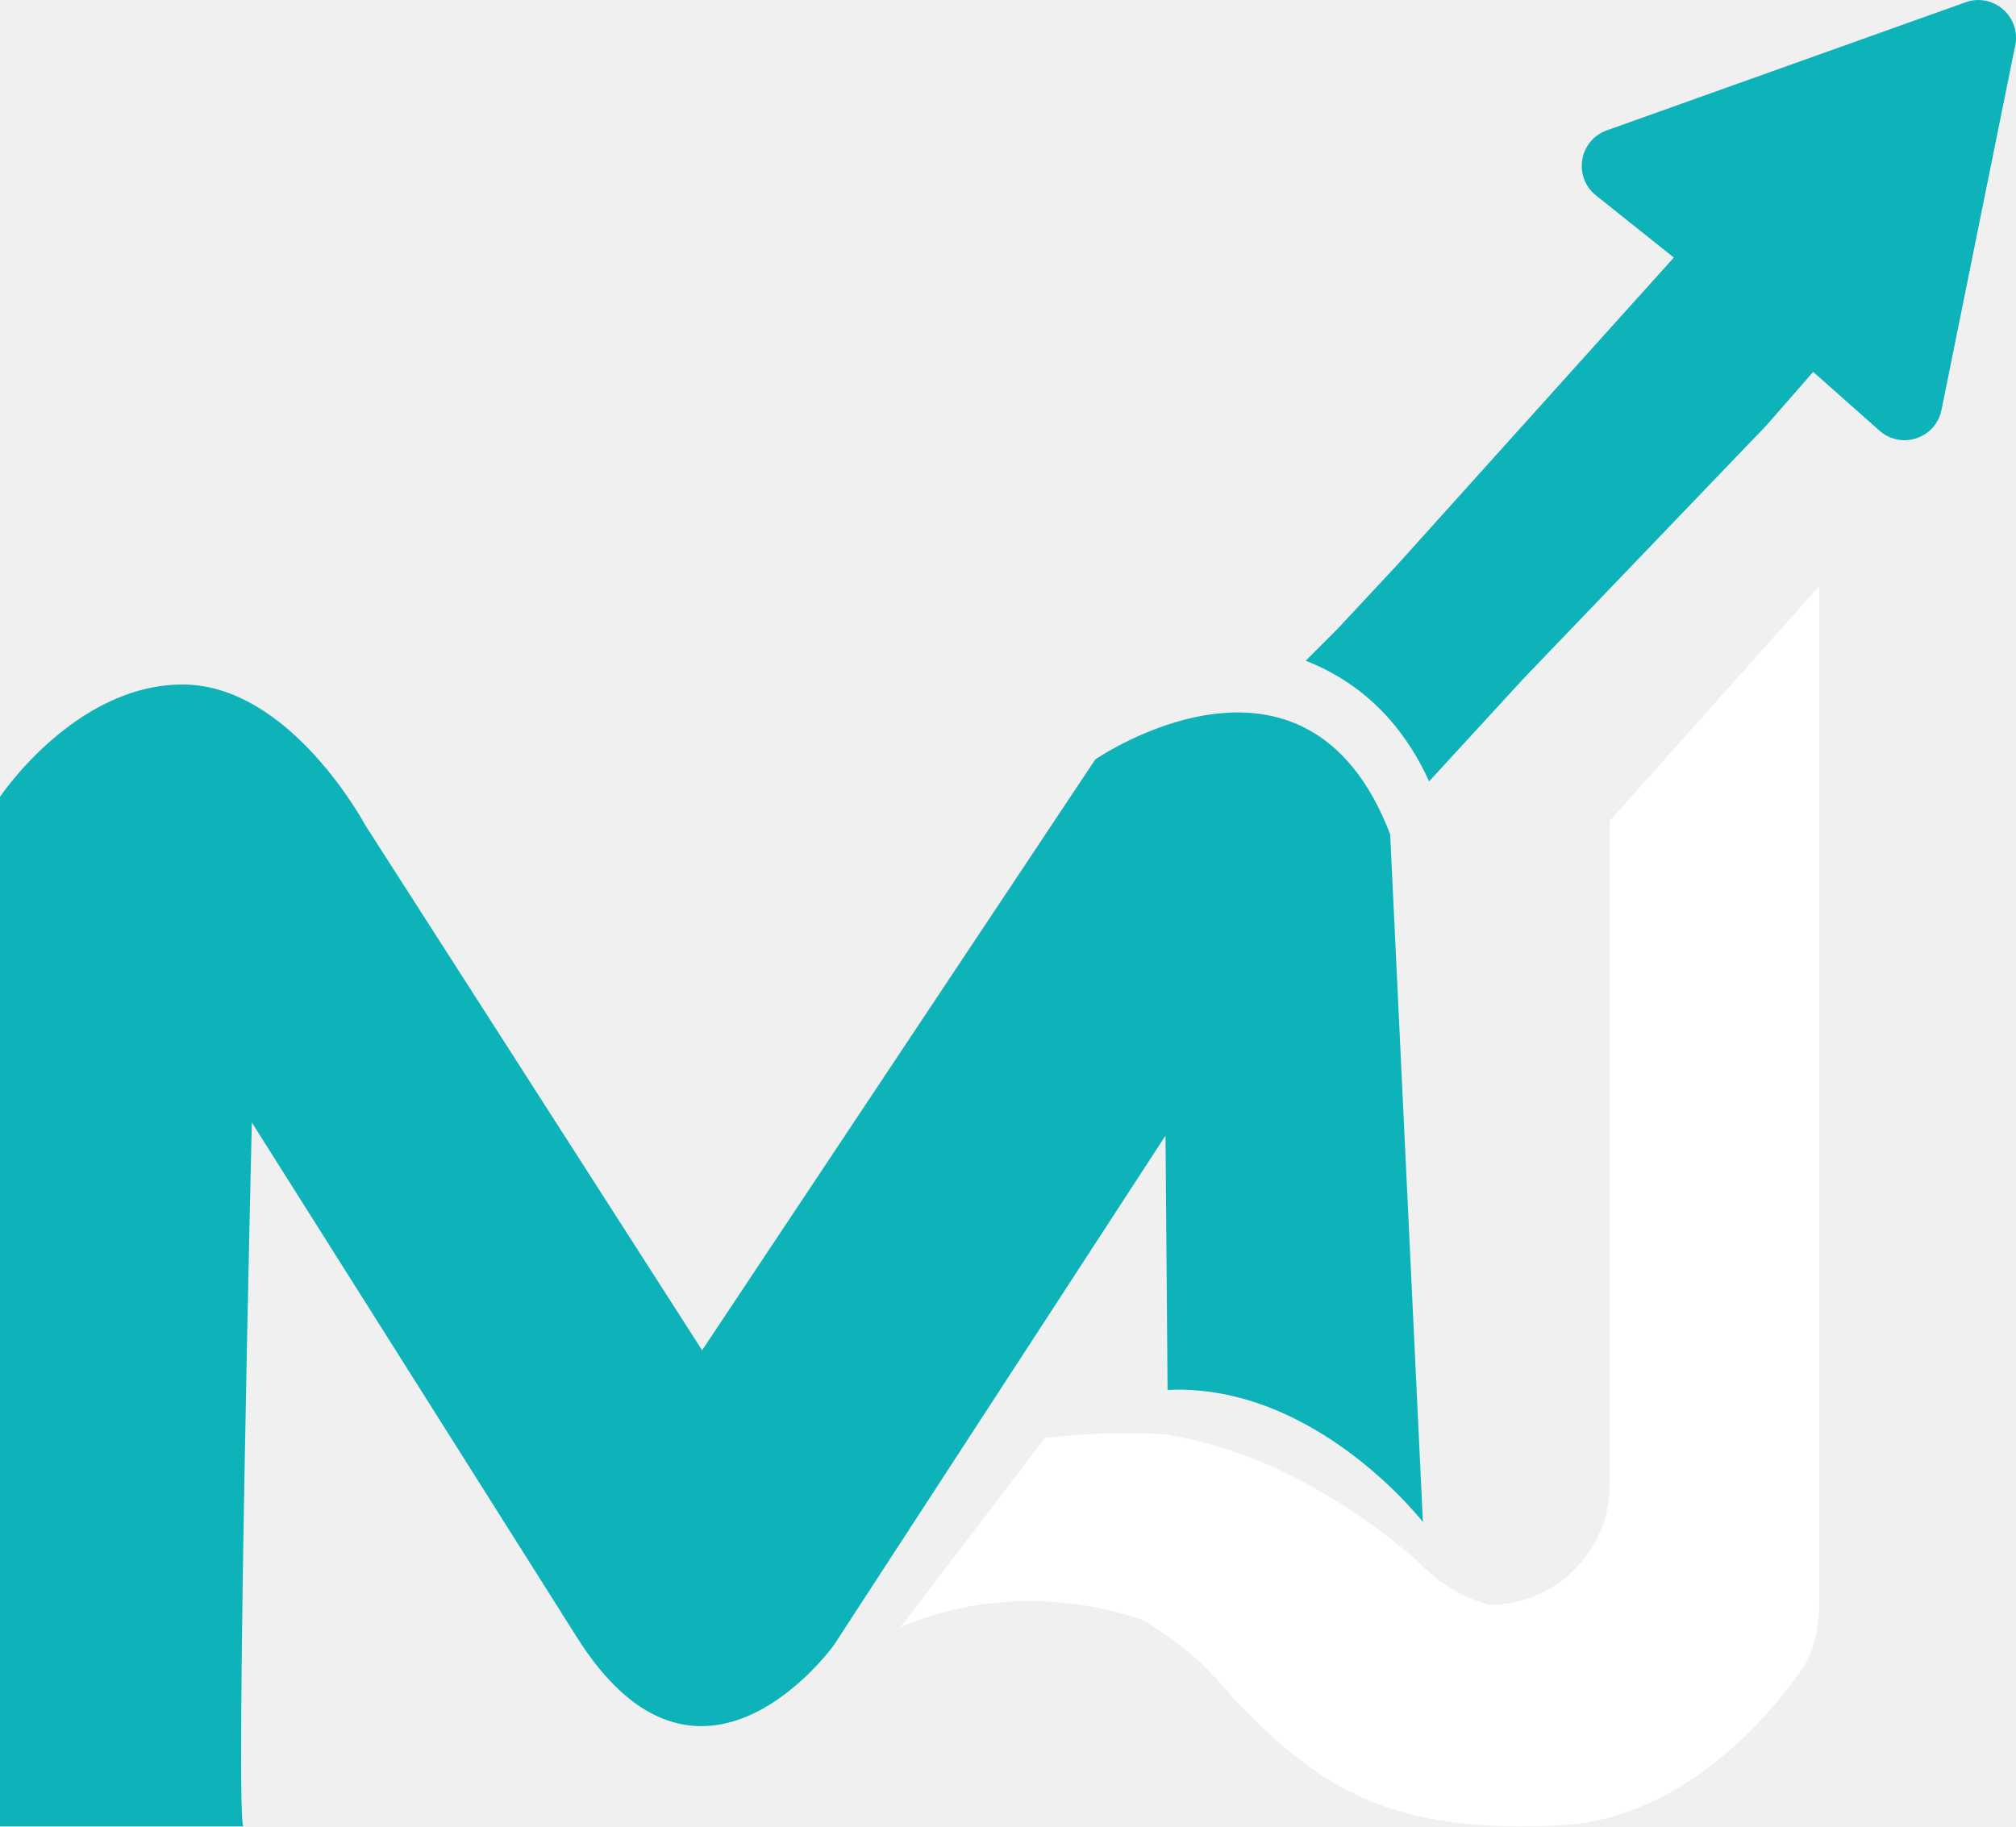
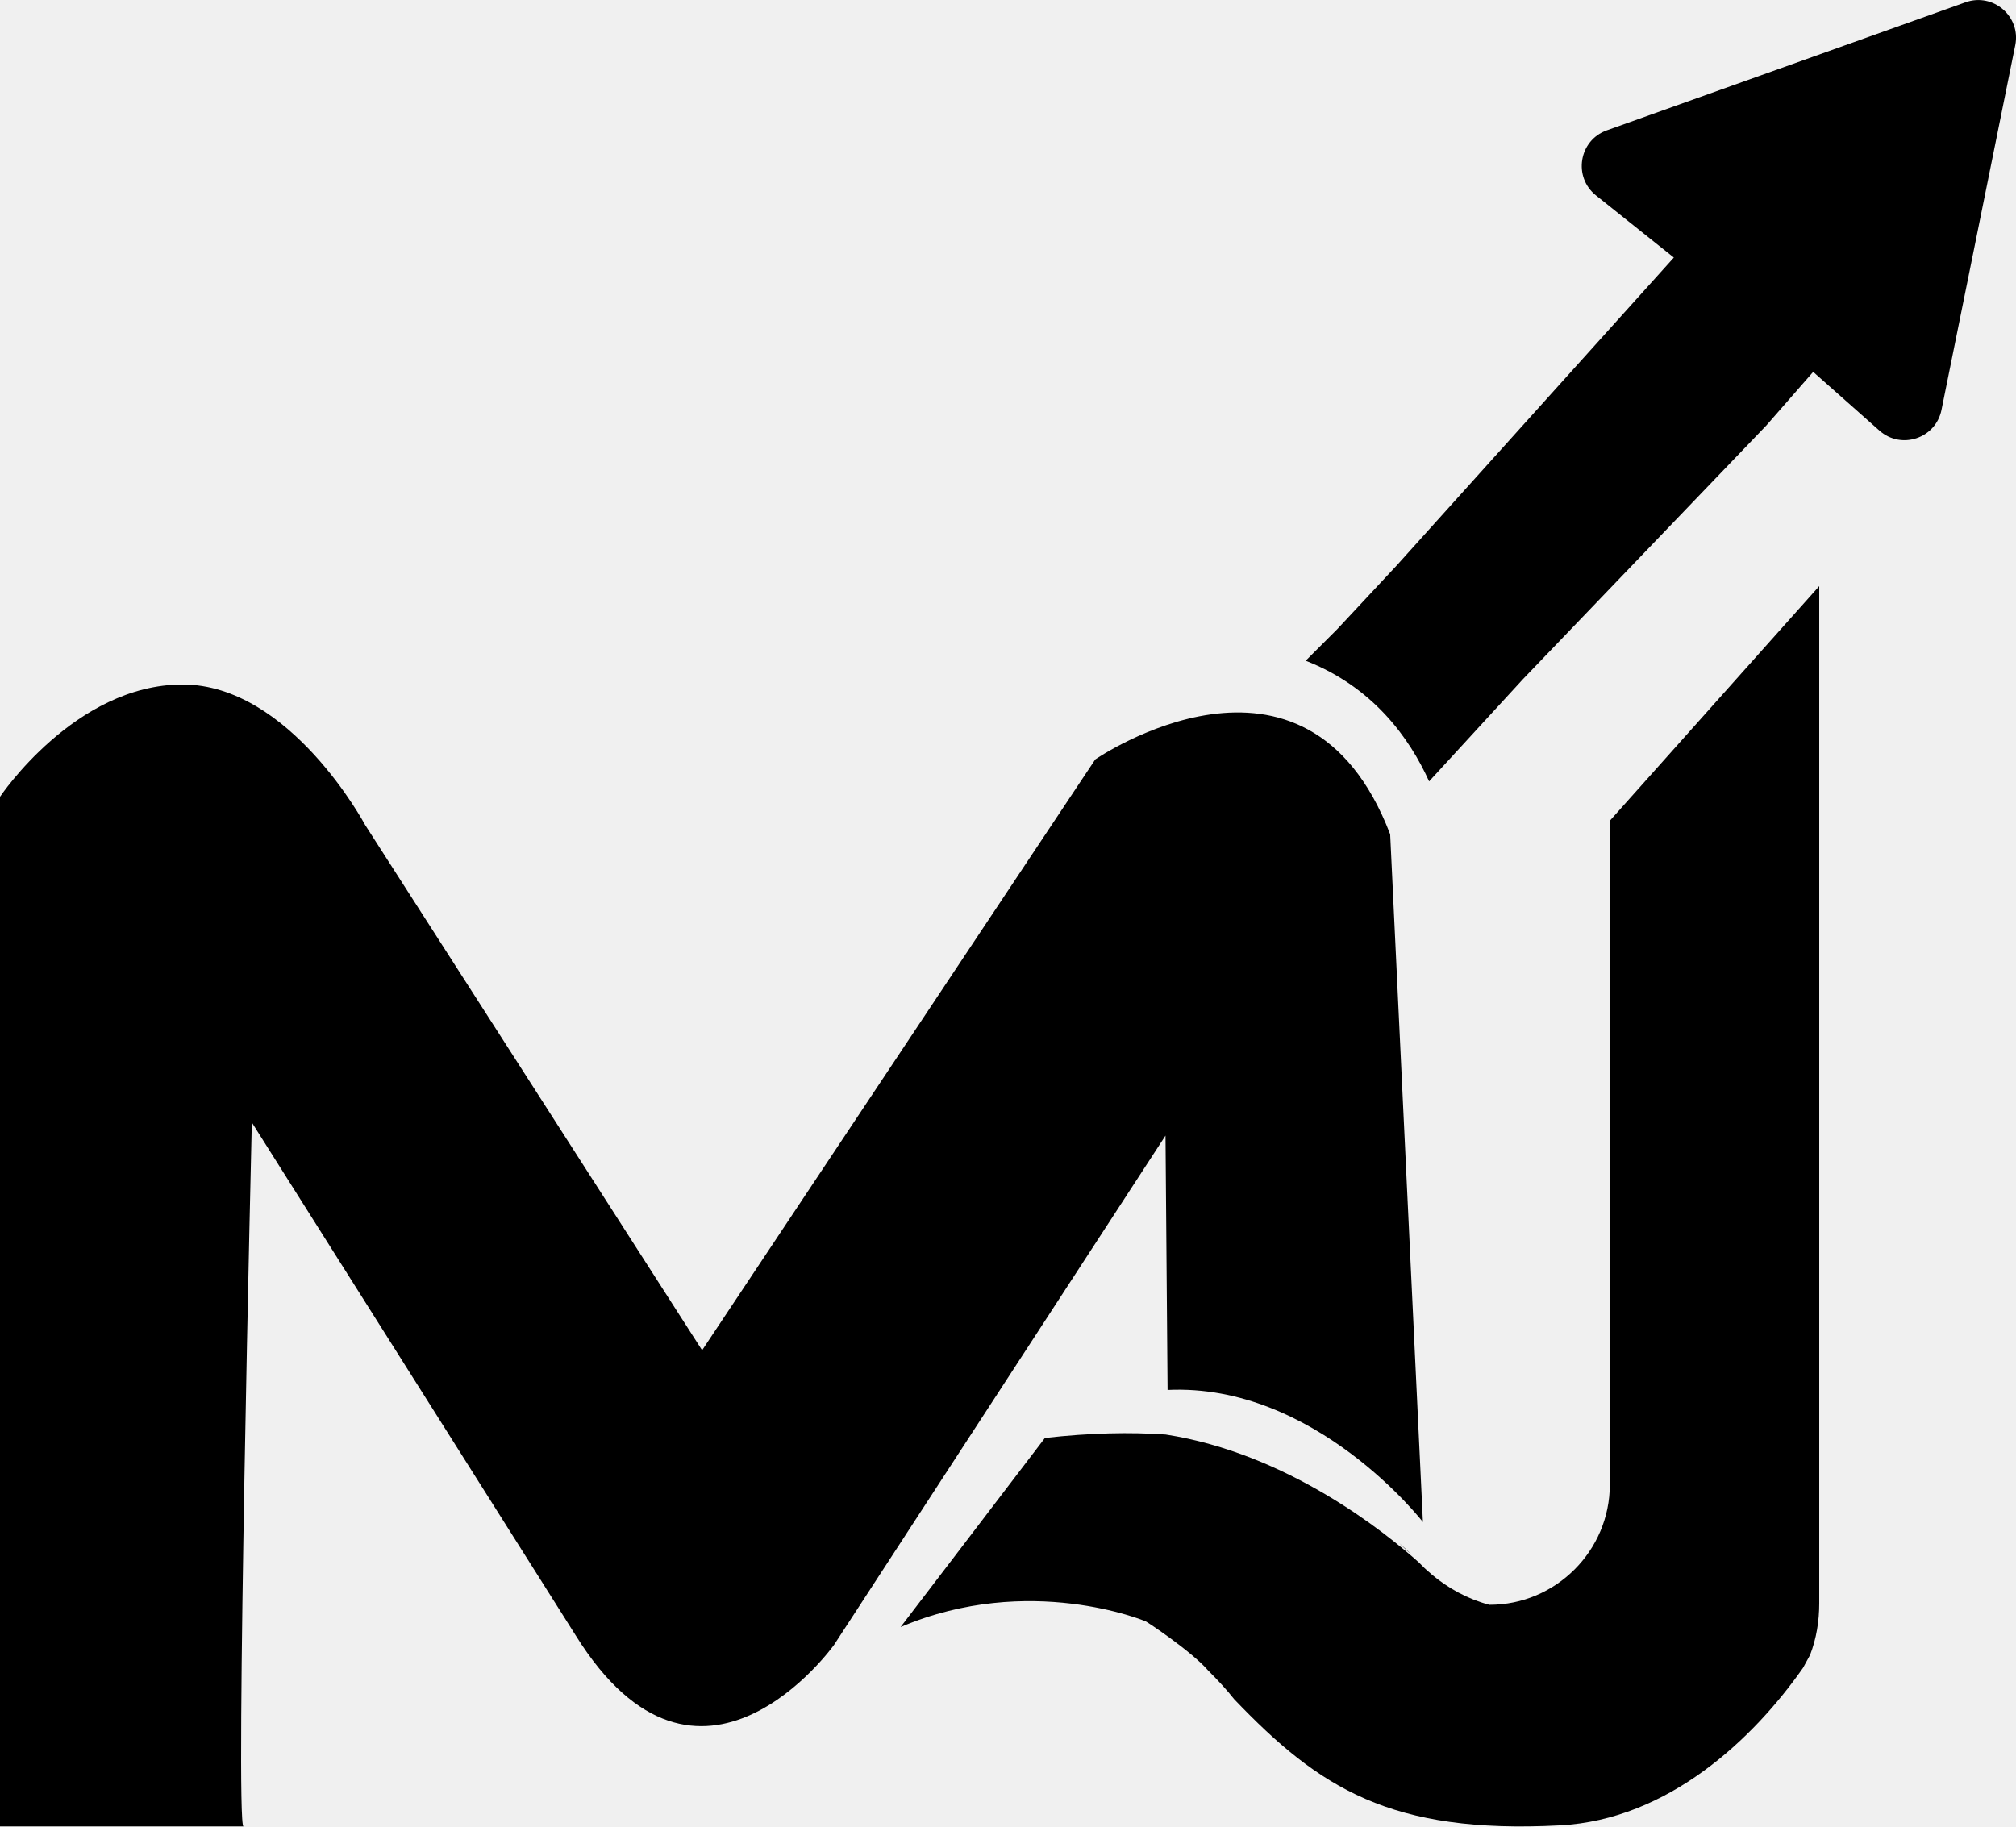
<svg xmlns="http://www.w3.org/2000/svg" id="Layer_1" data-name="Layer 1" viewBox="0 0 292.53 265.06">
-   <path d="M35.32,265.06H0V115.64s10.87-16.3,26.49-16.3,26.49,20.38,26.49,20.38l48.9,76.24,57.05-85.75s30.56-21.06,42.79,10.87l4.75,99.81s-15.63-20.19-37.05-19.17l-.3-36.91-48.09,73.9s-19.56,27.44-37.49-1.36l-47-74.45s-2.43,102.16-1.21,102.16Z" style="fill: #0eb3ba;" />
-   <path d="M292.42,6.57l-10.7,52.92c-.84,4.14-5.84,5.81-9,3.01l-9.62-8.53-6.8,7.78-35.2,36.7-.07.07-13.66,14.88c-2.83-6.27-8.12-13.69-17.91-17.51l4.59-4.59,8.62-9.24,40.21-44.68-11.3-9.02c-3.35-2.68-2.47-8,1.57-9.44L285.21.33c4.01-1.43,8.06,2.07,7.21,6.24Z" style="fill: #0eb3ba;" />
-   <path d="M263.98,85.06v147.63c0,2.57-.41,5.11-1.33,7.49-.34.63-.67,1.24-1.02,1.87-7.19,10.28-19.55,22.04-35.26,22.86-24.59,1.29-34.96-5.43-47.27-18.29-1.11-1.41-2.39-2.78-3.67-4.06-.05-.04-.09-.08-.13-.13-2.4-2.78-8.91-7.09-9.06-7.13,0,0-16.89-7.12-35.56.83l7.9-10.34,7.13-9.35,5.91-7.75c6.54-.74,12.36-.86,17.52-.5,17.65,2.73,31.86,14.19,36.73,18.55.54.57,1.11,1.11,1.71,1.6.02.03.05.05.07.07.02.02.03.03.03.03,2.45,2.08,5.31,3.63,8.43,4.46h.04c9.59,0,17.44-7.84,17.44-17.43v-96.35l30.39-34.06Z" style="fill: #fff;" />
-   <path d="M204.86,225.65c-.62-.52-1.22-1.08-1.78-1.67,1.03.93,1.64,1.53,1.78,1.67Z" style="fill: #fff;" />
+   <path d="M35.32,265.06H0V115.64s10.87-16.3,26.49-16.3,26.49,20.38,26.49,20.38l48.9,76.24,57.05-85.75s30.56-21.06,42.79,10.87l4.75,99.81s-15.63-20.19-37.05-19.17l-.3-36.91-48.09,73.9s-19.56,27.44-37.49-1.36l-47-74.45s-2.43,102.16-1.21,102.16Z" />
+   <path d="M292.42,6.57l-10.7,52.92c-.84,4.14-5.84,5.81-9,3.01l-9.62-8.53-6.8,7.78-35.2,36.7-.07.07-13.66,14.88c-2.83-6.27-8.12-13.69-17.91-17.51l4.59-4.59,8.62-9.24,40.21-44.68-11.3-9.02c-3.35-2.68-2.47-8,1.57-9.44L285.21.33c4.01-1.43,8.06,2.07,7.21,6.24Z" />
+   <path d="M263.98,85.06v147.63c0,2.57-.41,5.11-1.33,7.49-.34.63-.67,1.24-1.02,1.87-7.19,10.28-19.55,22.04-35.26,22.86-24.59,1.29-34.96-5.43-47.27-18.29-1.11-1.41-2.39-2.78-3.67-4.06-.05-.04-.09-.08-.13-.13-2.4-2.78-8.91-7.09-9.06-7.13,0,0-16.89-7.12-35.56.83l7.9-10.34,7.13-9.35,5.91-7.75c6.54-.74,12.36-.86,17.52-.5,17.65,2.73,31.86,14.19,36.73,18.55.54.57,1.11,1.11,1.71,1.6.02.03.05.05.07.07.02.02.03.03.03.03,2.45,2.08,5.31,3.63,8.43,4.46h.04c9.59,0,17.44-7.84,17.44-17.43v-96.35l30.39-34.06Z" />
+   <path d="M204.86,225.65c-.62-.52-1.22-1.08-1.78-1.67,1.03.93,1.64,1.53,1.78,1.67Z" />
</svg>
